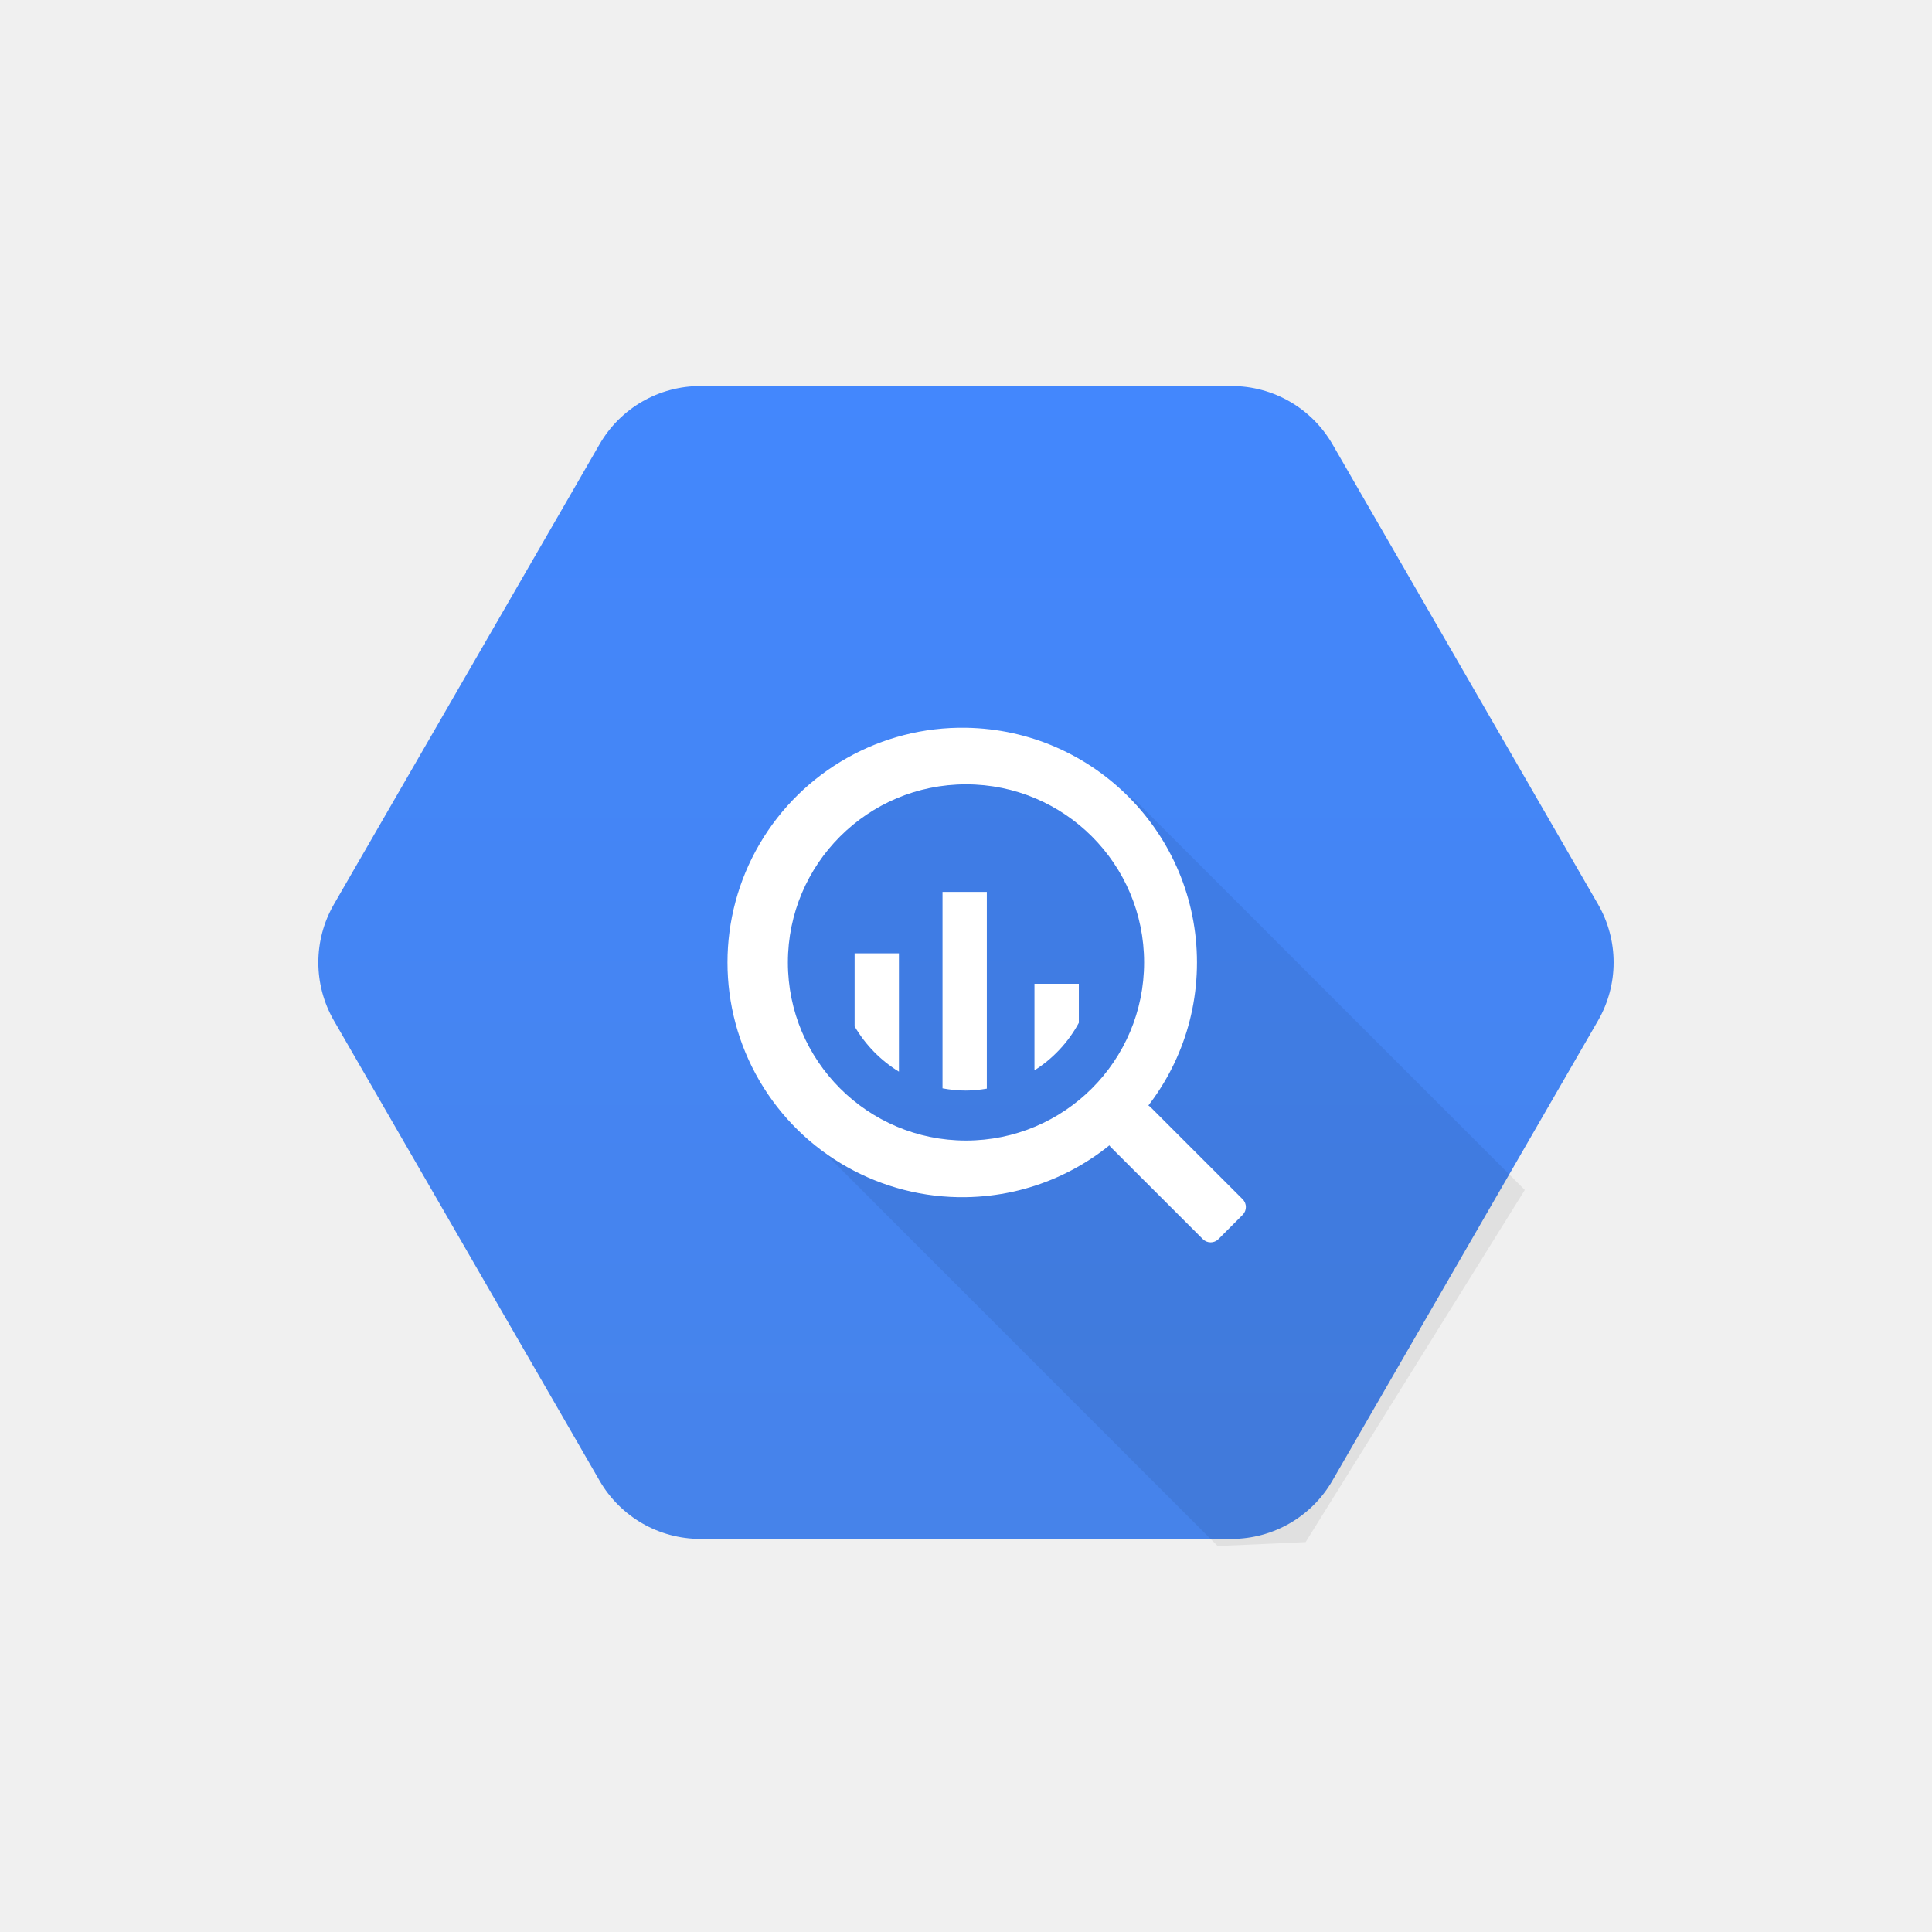
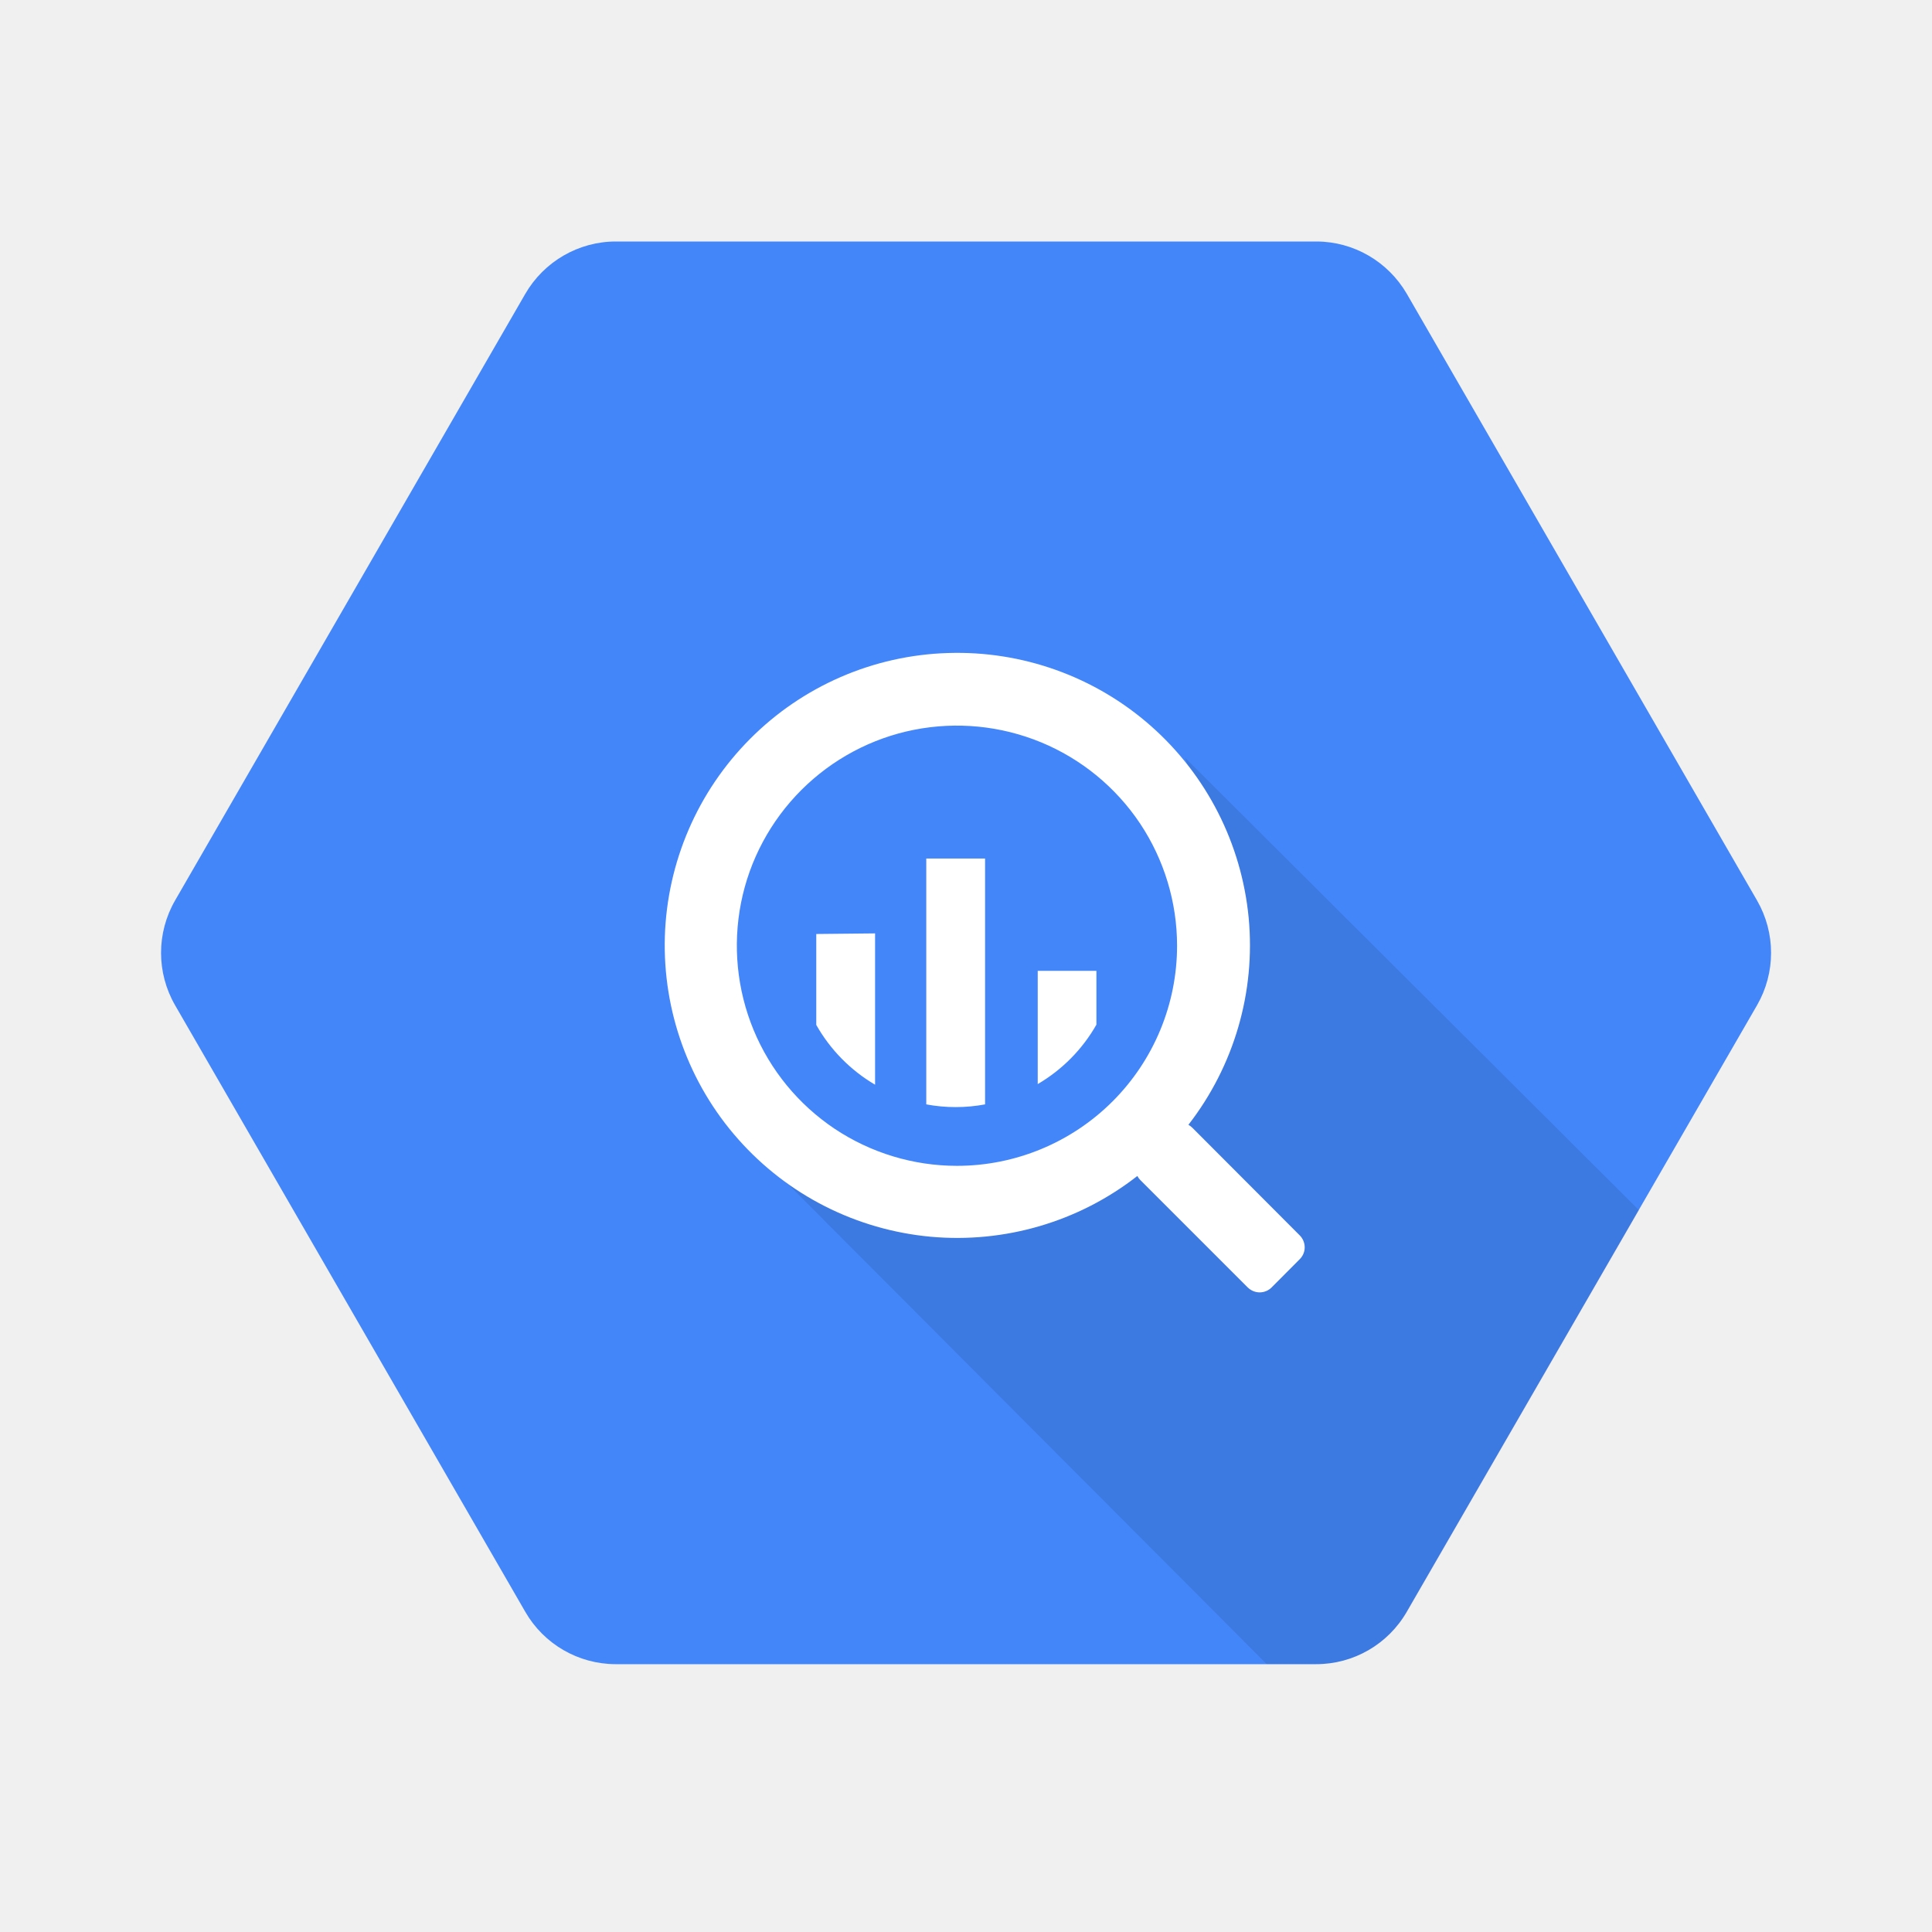
- <svg xmlns="http://www.w3.org/2000/svg" width="32" height="32" fill="none">
-   <path d="m9.931 24.525-4.4-7.62a1.927 1.927 0 0 1 0-1.927l4.4-7.62a1.927 1.927 0 0 1 1.67-.964h8.798a1.928 1.928 0 0 1 1.67.963l4.399 7.62a1.928 1.928 0 0 1 0 1.928l-4.4 7.62a1.928 1.928 0 0 1-1.669.964H11.6a1.927 1.927 0 0 1-1.669-.964Z" fill="url(#a)" />
-   <path opacity=".07" d="m25.256 19.71-6.47-6.471L16 12.493l-2.503.93-.966 2.519.777 2.803 6.861 6.862 1.456-.065 3.631-5.833Z" fill="#000" />
-   <path d="M16 12.054a3.888 3.888 0 1 0 0 7.775 3.888 3.888 0 0 0 0-7.775Zm0 6.837a2.95 2.95 0 1 1 0-5.9 2.95 2.95 0 0 1 0 5.9" fill="#fff" />
-   <path d="M14.155 15.791V17c.18.307.431.564.734.75V15.79h-.734Zm1.456-1.018v3.253c.125.023.252.037.384.037.12 0 .236-.013.35-.032v-3.258h-.734Zm1.523 1.52v1.435c.308-.195.561-.466.735-.787v-.647h-.735Zm1.664 2.043-.403.403a.182.182 0 0 0 0 .258l1.528 1.527a.182.182 0 0 0 .258 0l.402-.403a.183.183 0 0 0 0-.257l-1.528-1.528a.183.183 0 0 0-.257 0Z" fill="#fff" />
-   <defs>
-     <linearGradient id="a" x1="16" y1="6.394" x2="16" y2="25.459" gradientUnits="userSpaceOnUse">
-       <stop stop-color="#4387FD" />
-       <stop offset="1" stop-color="#4683EA" />
-     </linearGradient>
-   </defs>
+ <svg xmlns="http://www.w3.org/2000/svg" width="16" height="16" viewBox="0 0 16 16" fill="none">
+   <path d="M4.35 13.348L1.45 8.325C1.295 8.056 1.295 7.726 1.45 7.457L4.35 2.434C4.505 2.166 4.791 2 5.1 2H10.904C11.212 2.001 11.496 2.167 11.651 2.434L14.551 7.457C14.706 7.726 14.706 8.056 14.551 8.325L11.65 13.348C11.495 13.617 11.21 13.782 10.9 13.782H5.098C4.789 13.781 4.504 13.616 4.35 13.348H4.35Z" fill="#4386FA" />
+   <path opacity="0.1" d="M9.812 6.273C9.812 6.273 10.618 8.207 9.519 9.304C8.42 10.4 6.418 9.698 6.418 9.698L10.49 13.781H10.903C11.213 13.78 11.498 13.615 11.653 13.347L13.573 10.022L9.812 6.273Z" fill="black" />
+   <path d="M10.764 10.231L9.875 9.34C9.865 9.33 9.854 9.322 9.842 9.315C10.22 8.828 10.399 8.215 10.341 7.601C10.282 6.987 9.993 6.419 9.53 6.011C9.067 5.603 8.466 5.388 7.85 5.408C7.234 5.427 6.648 5.681 6.213 6.118C5.777 6.555 5.525 7.141 5.506 7.757C5.488 8.373 5.705 8.974 6.114 9.435C6.523 9.897 7.092 10.185 7.706 10.242C8.32 10.298 8.933 10.119 9.419 9.739C9.425 9.751 9.433 9.761 9.442 9.771L10.333 10.662C10.36 10.688 10.395 10.703 10.432 10.703C10.469 10.703 10.505 10.688 10.531 10.662L10.764 10.428C10.79 10.402 10.805 10.367 10.805 10.33C10.805 10.293 10.79 10.257 10.764 10.231ZM7.925 9.655C7.565 9.655 7.212 9.548 6.912 9.348C6.612 9.147 6.379 8.863 6.241 8.53C6.103 8.196 6.067 7.83 6.137 7.476C6.207 7.123 6.381 6.798 6.636 6.543C6.891 6.288 7.216 6.114 7.569 6.044C7.923 5.974 8.289 6.01 8.623 6.148C8.956 6.286 9.24 6.519 9.441 6.819C9.641 7.119 9.748 7.472 9.748 7.832C9.748 8.315 9.556 8.779 9.214 9.121C8.872 9.463 8.408 9.655 7.925 9.655ZM6.76 7.735V8.488C6.876 8.693 7.044 8.864 7.247 8.983V7.73L6.76 7.735ZM7.671 7.11V9.146C7.832 9.176 7.997 9.176 8.158 9.146V7.11H7.671ZM9.08 8.486V8.04H8.594V8.978C8.797 8.859 8.965 8.689 9.081 8.484L9.08 8.486Z" fill="white" />
</svg>
